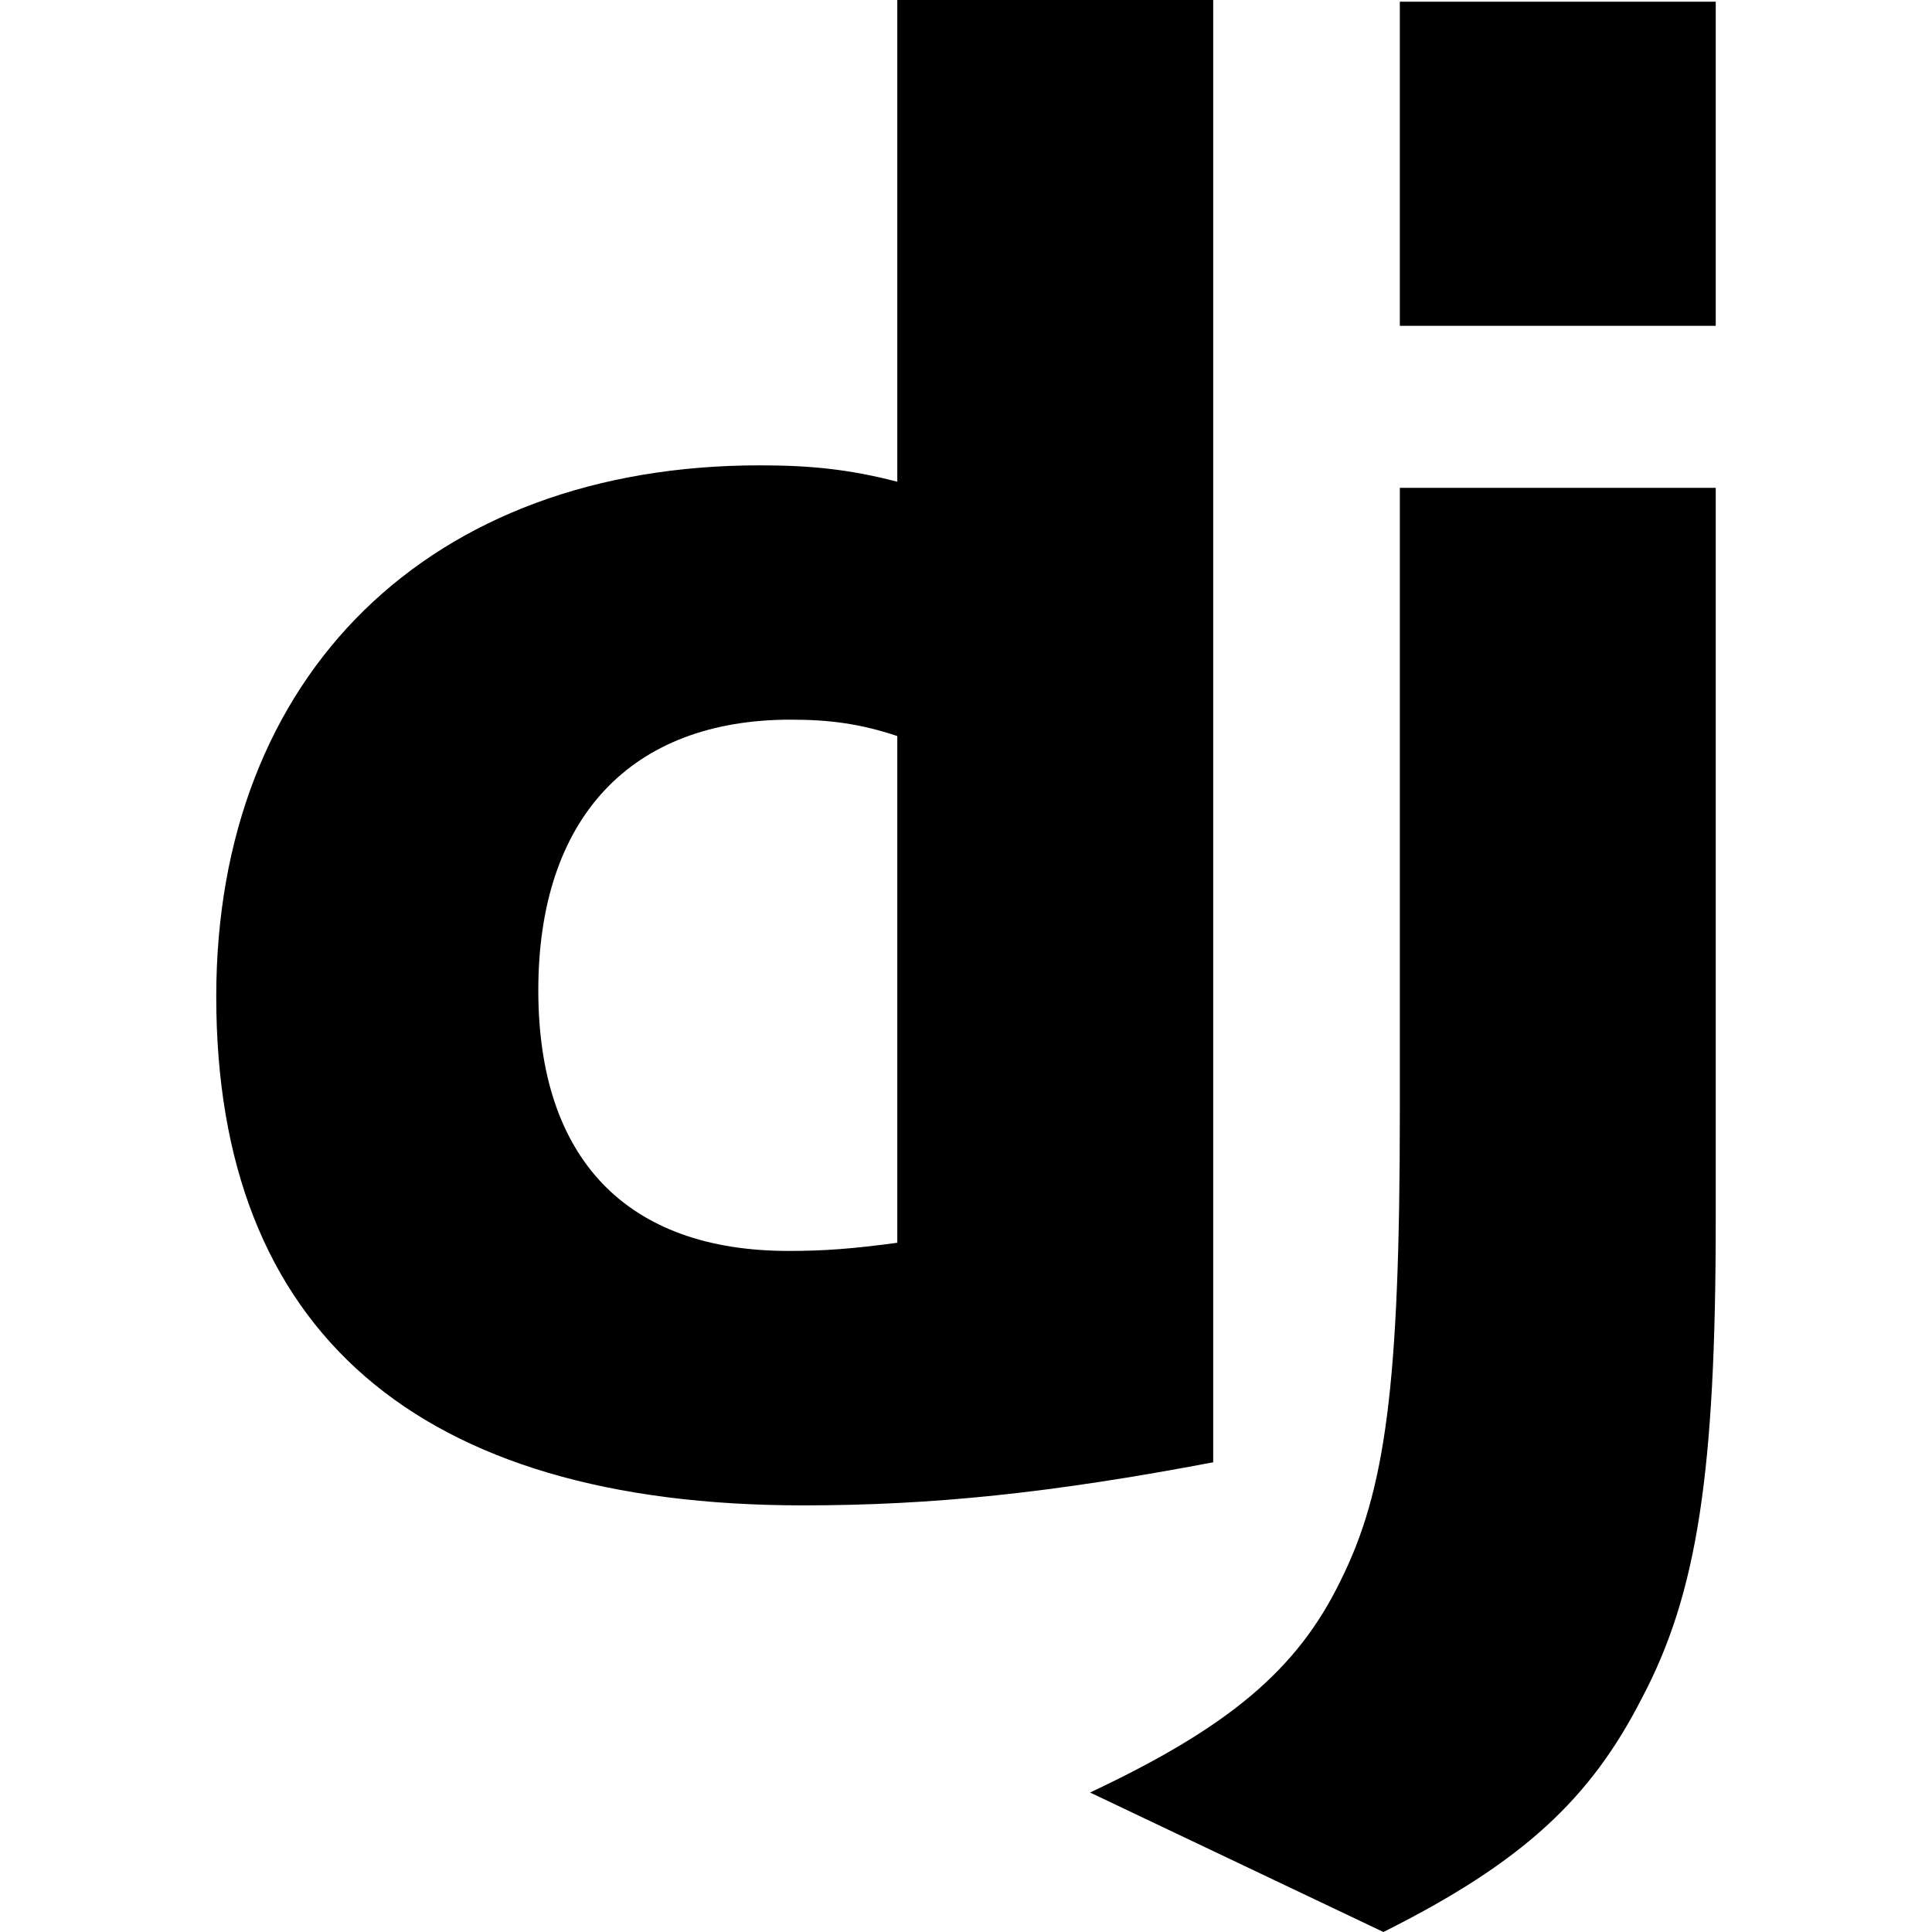
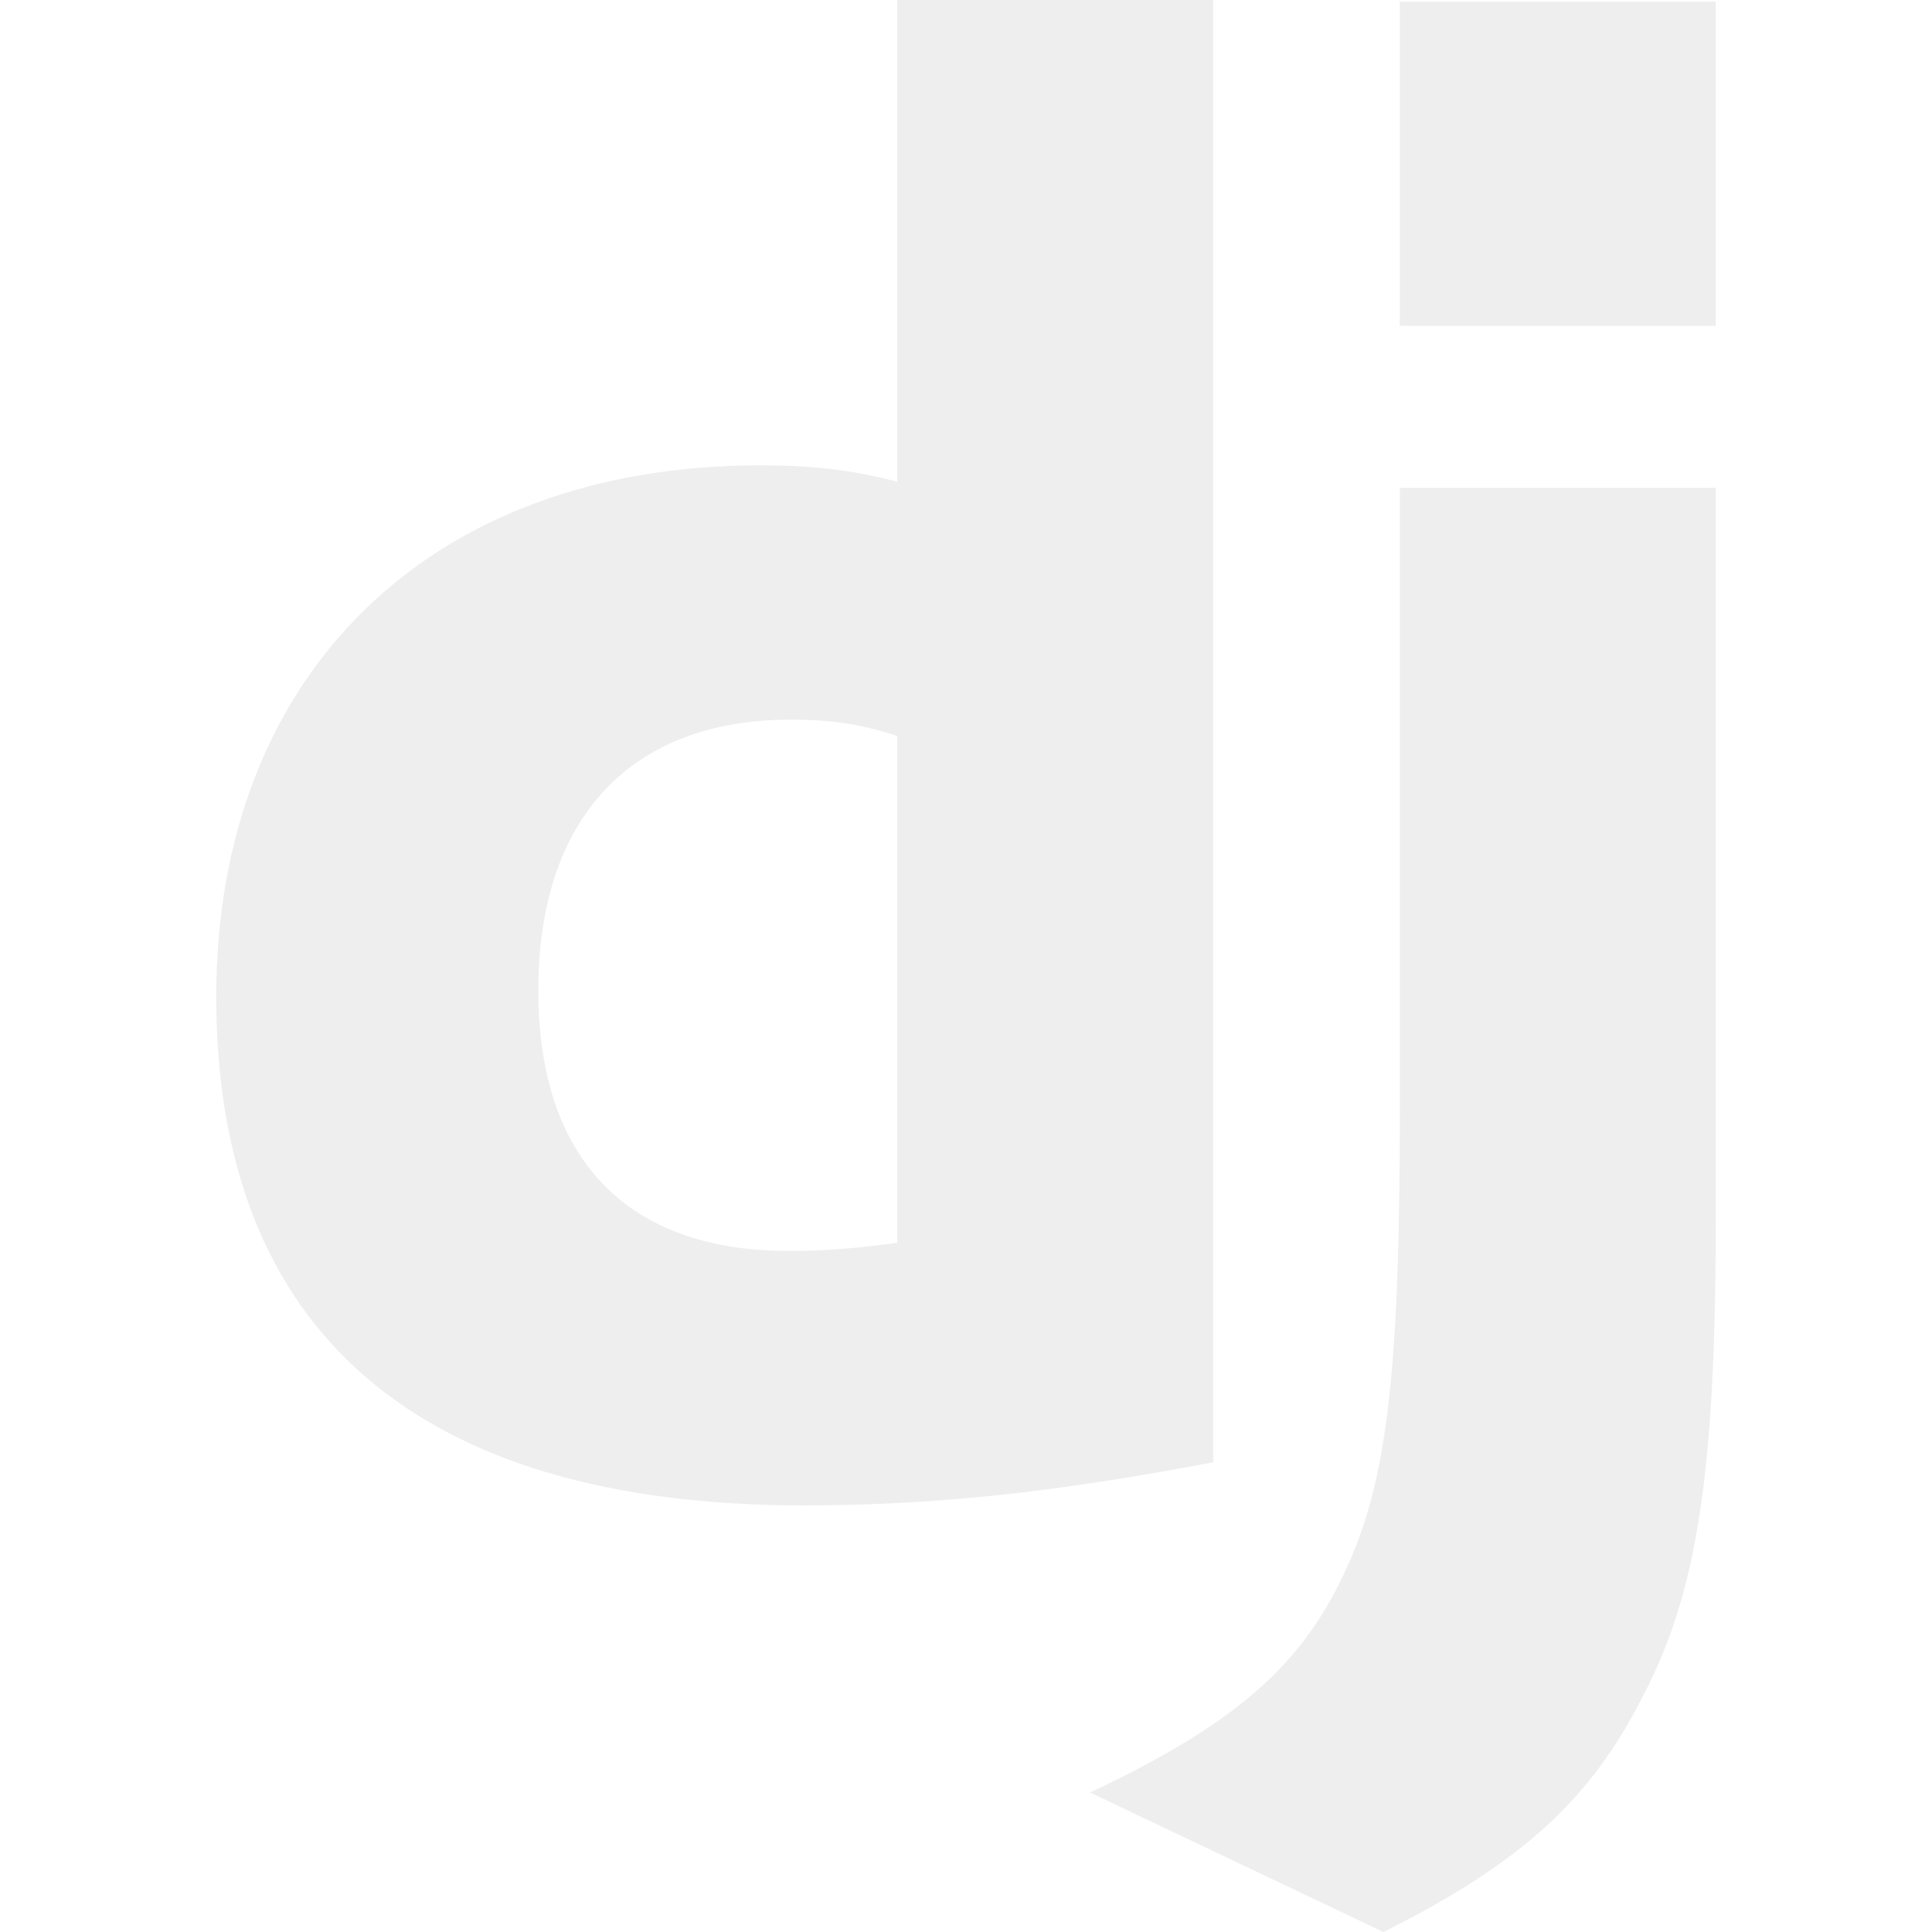
<svg xmlns="http://www.w3.org/2000/svg" viewBox="0 0 128 128" version="1.1">
-   <path d="M59.448 0h20.93v96.88c-10.737 2.04-18.62 2.855-27.181 2.855-25.551-.001-38.87-11.551-38.87-33.705 0-21.338 14.135-35.2 36.015-35.2 3.398 0 5.98.272 9.106 1.087zm0 48.765c-2.446-.815-4.485-1.086-7.067-1.086-10.6 0-16.717 6.523-16.717 17.939 0 11.145 5.845 17.26 16.582 17.26 2.309 0 4.212-.136 7.202-.542z" />
-   <path d="M113.672 32.321V80.84c0 16.717-1.224 24.735-4.893 31.666-3.398 6.661-7.883 10.873-17.124 15.494l-19.435-9.241c9.242-4.35 13.726-8.153 16.58-14 2.99-5.979 3.943-12.91 3.943-31.122V32.321zM92.742.111h20.93v21.474h-20.93z" />
+   <path fill="#eeeeee" d="M59.448 0h20.93v96.88c-10.737 2.04-18.62 2.855-27.181 2.855-25.551-.001-38.87-11.551-38.87-33.705 0-21.338 14.135-35.2 36.015-35.2 3.398 0 5.98.272 9.106 1.087zm0 48.765c-2.446-.815-4.485-1.086-7.067-1.086-10.6 0-16.717 6.523-16.717 17.939 0 11.145 5.845 17.26 16.582 17.26 2.309 0 4.212-.136 7.202-.542z" />
+   <path fill="#eeeeee" d="M113.672 32.321V80.84c0 16.717-1.224 24.735-4.893 31.666-3.398 6.661-7.883 10.873-17.124 15.494l-19.435-9.241c9.242-4.35 13.726-8.153 16.58-14 2.99-5.979 3.943-12.91 3.943-31.122V32.321zM92.742.111h20.93v21.474h-20.93z" />
</svg>
